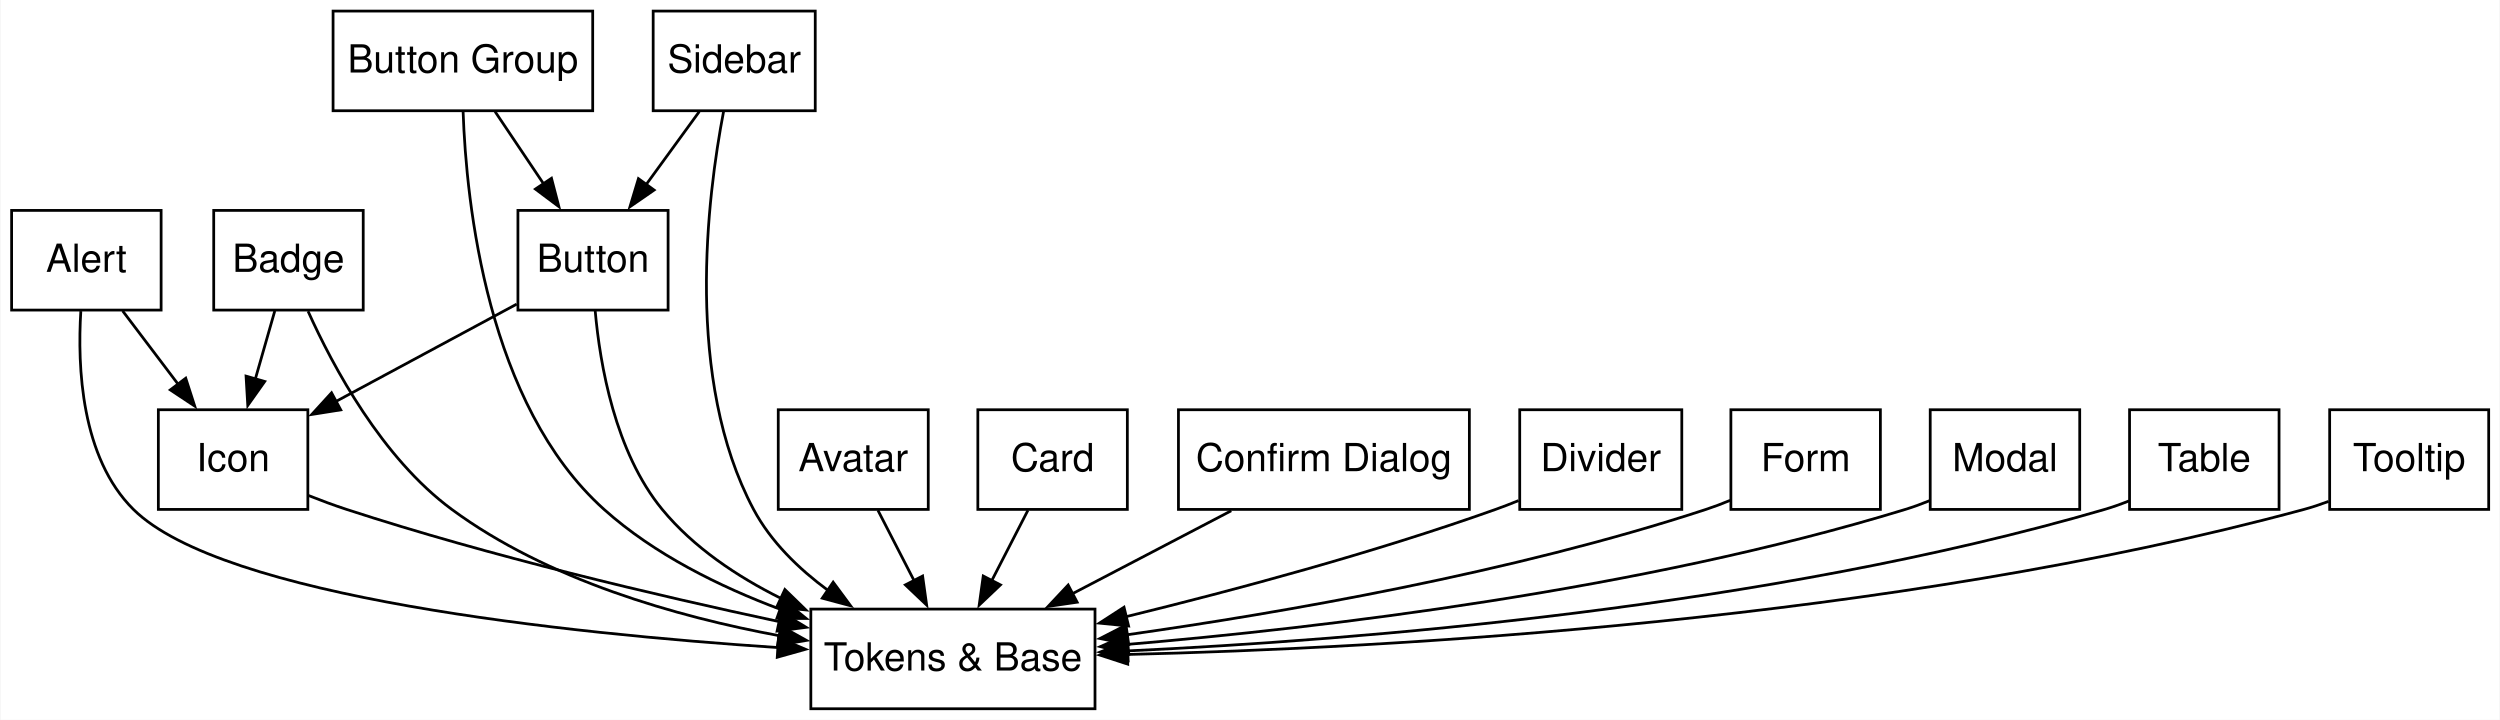
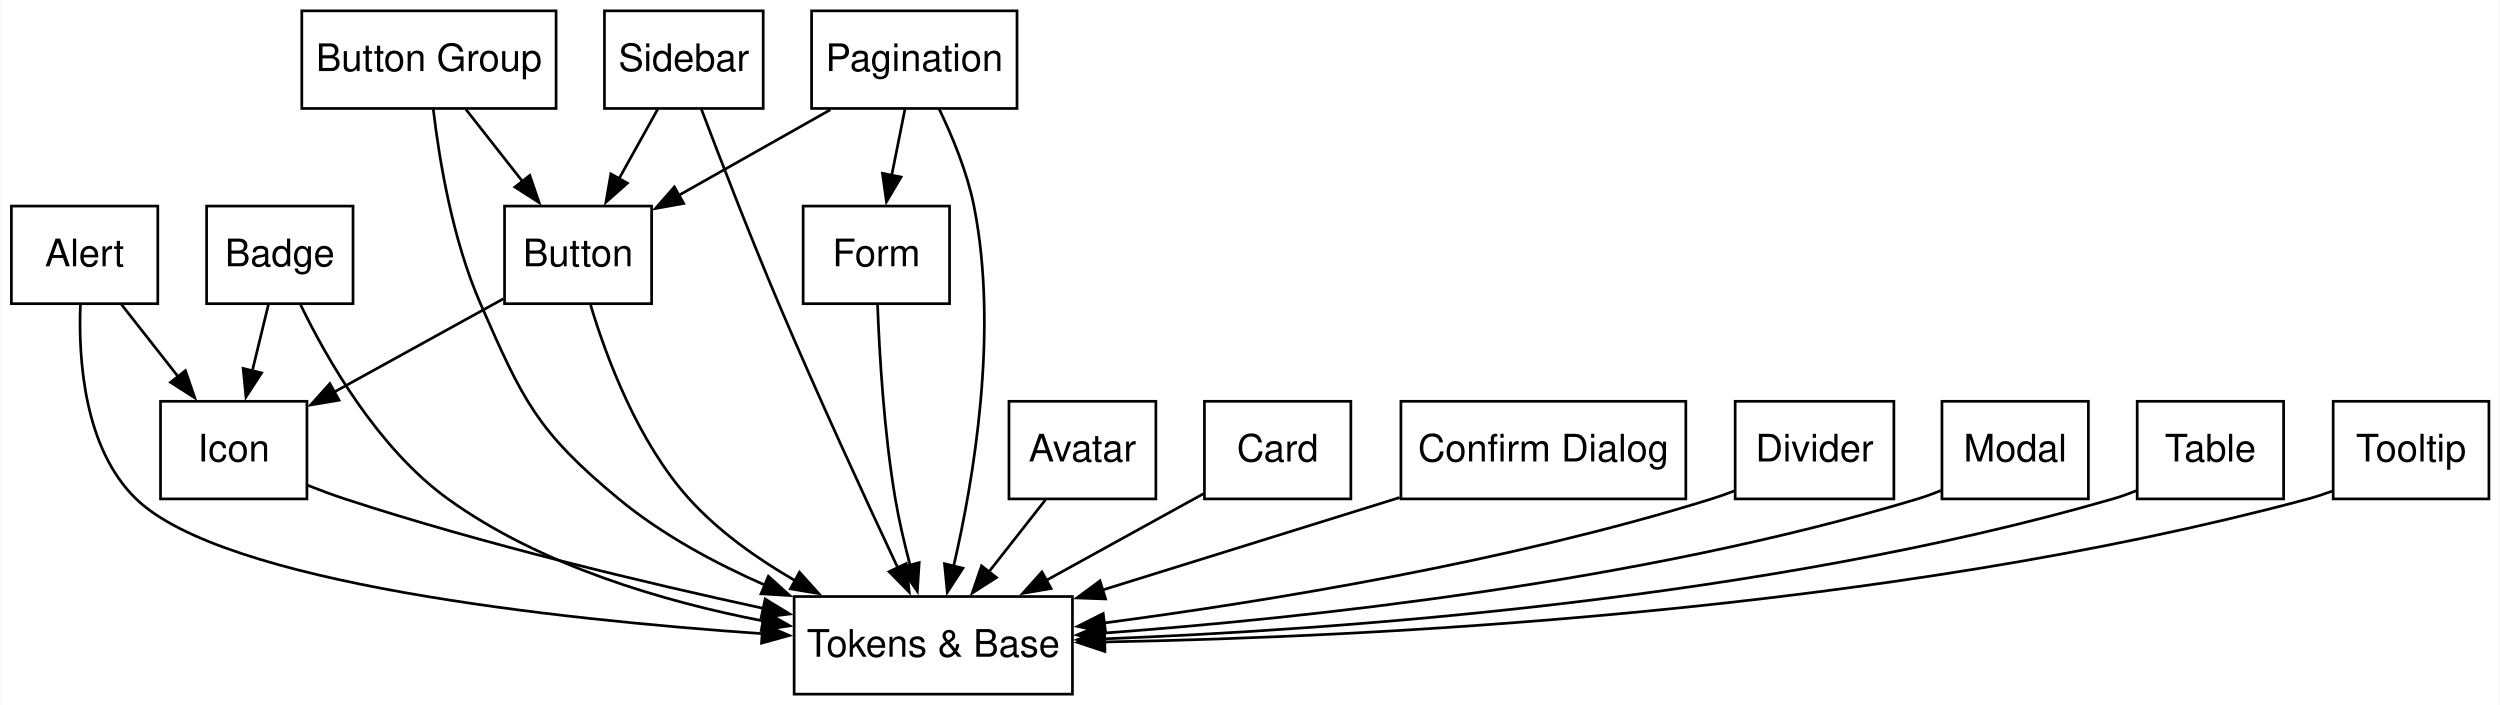
- <svg xmlns="http://www.w3.org/2000/svg" width="903pt" height="260pt" viewBox="0.00 0.00 902.61 260.00">
+ <svg xmlns="http://www.w3.org/2000/svg" width="922pt" height="260pt" viewBox="0.00 0.00 921.61 260.00">
  <g id="graph0" class="graph" transform="translate(4,256) scale(1)" data-name="dependencies">
-     <polygon fill="white" stroke="none" points="-4,4 -4,-256 898.61,-256 898.61,4 -4,4" style="" />
+     <polygon fill="white" stroke="none" points="-4,4 -4,-256 917.61,-256 917.61,4 -4,4" />
    <g id="node1" class="node" pointer-events="visible" data-name="Tokens &amp; Base">
-       <polygon fill="none" stroke="black" points="391.32,-36 288.68,-36 288.68,0 391.32,0 391.32,-36" style="" />
-       <text text-anchor="middle" x="340" y="-13.8" font-family="Helvetica,Arial,sans-serif" font-size="14.00" style="">Tokens &amp; Base</text>
+       <polygon fill="none" stroke="black" points="391.32,-36 288.68,-36 288.68,0 391.32,0 391.32,-36" />
+       <text text-anchor="middle" x="340" y="-13.8" font-family="Helvetica,Arial,sans-serif" font-size="14.00">Tokens &amp; Base</text>
    </g>
    <g id="node2" class="node" pointer-events="visible" data-name="Alert">
-       <polygon fill="none" stroke="black" points="54,-180 0,-180 0,-144 54,-144 54,-180" style="" />
-       <text text-anchor="middle" x="27" y="-157.8" font-family="Helvetica,Arial,sans-serif" font-size="14.00" style="">Alert</text>
+       <polygon fill="none" stroke="black" points="54,-180 0,-180 0,-144 54,-144 54,-180" />
+       <text text-anchor="middle" x="27" y="-157.8" font-family="Helvetica,Arial,sans-serif" font-size="14.00">Alert</text>
    </g>
    <g id="edge1" class="edge" data-name="Alert-&gt;Tokens &amp; Base">
-       <path fill="none" stroke="black" d="M25,-143.63C23.74,-123.49 25.09,-90.69 44,-72 76.09,-40.28 199.82,-27.23 276.79,-22.1" style="" />
-       <polygon fill="black" stroke="black" points="276.99,-25.6 286.75,-21.47 276.55,-18.61 276.99,-25.6" style="" />
+       <path fill="none" stroke="black" d="M25.45,-143.59C24.68,-123.41 26.82,-90.58 46,-72 78.16,-40.85 200.65,-27.61 277.01,-22.29" />
+       <polygon fill="black" stroke="black" points="277.13,-25.79 286.87,-21.63 276.66,-18.81 277.13,-25.79" />
    </g>
    <g id="node3" class="node" pointer-events="visible" data-name="Icon">
-       <polygon fill="none" stroke="black" points="107,-108 53,-108 53,-72 107,-72 107,-108" style="" />
-       <text text-anchor="middle" x="80" y="-85.8" font-family="Helvetica,Arial,sans-serif" font-size="14.00" style="">Icon</text>
+       <polygon fill="none" stroke="black" points="109,-108 55,-108 55,-72 109,-72 109,-108" />
+       <text text-anchor="middle" x="82" y="-85.8" font-family="Helvetica,Arial,sans-serif" font-size="14.00">Icon</text>
    </g>
    <g id="edge2" class="edge" data-name="Alert-&gt;Icon">
-       <path fill="none" stroke="black" d="M40.1,-143.7C46.13,-135.73 53.42,-126.1 60.11,-117.26" style="" />
-       <polygon fill="black" stroke="black" points="62.89,-119.4 66.14,-109.31 57.31,-115.17 62.89,-119.4" style="" />
+       <path fill="none" stroke="black" d="M40.6,-143.7C46.92,-135.64 54.58,-125.89 61.59,-116.98" />
+       <polygon fill="black" stroke="black" points="64.2,-119.32 67.63,-109.29 58.7,-115 64.2,-119.32" />
    </g>
-     <g id="edge16" class="edge" data-name="Icon-&gt;Tokens &amp; Base">
-       <path fill="none" stroke="black" d="M107.13,-77.06C111.71,-75.24 116.46,-73.48 121,-72 172.83,-55.1 233.14,-40.89 277.32,-31.45" style="" />
-       <polygon fill="black" stroke="black" points="277.94,-34.9 287,-29.41 276.49,-28.05 277.94,-34.9" style="" />
+     <g id="edge19" class="edge" data-name="Icon-&gt;Tokens &amp; Base">
+       <path fill="none" stroke="black" d="M109.13,-77.07C113.71,-75.25 118.46,-73.49 123,-72 174.2,-55.24 233.72,-41.07 277.47,-31.6" />
+       <polygon fill="black" stroke="black" points="277.99,-35.07 287.04,-29.56 276.53,-28.23 277.99,-35.07" />
    </g>
    <g id="node4" class="node" pointer-events="visible" data-name="Badge">
-       <polygon fill="none" stroke="black" points="127,-180 73,-180 73,-144 127,-144 127,-180" style="" />
-       <text text-anchor="middle" x="100" y="-157.8" font-family="Helvetica,Arial,sans-serif" font-size="14.00" style="">Badge</text>
+       <polygon fill="none" stroke="black" points="126,-180 72,-180 72,-144 126,-144 126,-180" />
+       <text text-anchor="middle" x="99" y="-157.8" font-family="Helvetica,Arial,sans-serif" font-size="14.00">Badge</text>
    </g>
    <g id="edge3" class="edge" data-name="Badge-&gt;Tokens &amp; Base">
-       <path fill="none" stroke="black" d="M107.07,-143.59C116.15,-123.42 133.78,-90.59 159,-72 193.52,-46.56 240.08,-33.28 277.34,-26.37" style="" />
-       <polygon fill="black" stroke="black" points="277.83,-29.84 287.09,-24.69 276.64,-22.94 277.83,-29.84" style="" />
+       <path fill="none" stroke="black" d="M106.67,-143.6C116.44,-123.44 135.19,-90.62 161,-72 195.18,-47.34 240.82,-34.05 277.47,-26.95" />
+       <polygon fill="black" stroke="black" points="277.83,-30.45 287.04,-25.21 276.57,-23.56 277.83,-30.45" />
    </g>
    <g id="edge4" class="edge" data-name="Badge-&gt;Icon">
-       <path fill="none" stroke="black" d="M95.06,-143.7C92.92,-136.24 90.38,-127.32 87.99,-118.97" style="" />
-       <polygon fill="black" stroke="black" points="91.42,-118.21 85.3,-109.56 84.68,-120.14 91.42,-118.21" style="" />
+       <path fill="none" stroke="black" d="M94.8,-143.7C93.01,-136.32 90.87,-127.52 88.86,-119.25" />
+       <polygon fill="black" stroke="black" points="92.27,-118.47 86.51,-109.58 85.47,-120.12 92.27,-118.47" />
    </g>
    <g id="node5" class="node" pointer-events="visible" data-name="Button">
-       <polygon fill="none" stroke="black" points="237.12,-180 182.88,-180 182.88,-144 237.12,-144 237.12,-180" style="" />
-       <text text-anchor="middle" x="210" y="-157.8" font-family="Helvetica,Arial,sans-serif" font-size="14.00" style="">Button</text>
+       <polygon fill="none" stroke="black" points="236.12,-180 181.88,-180 181.88,-144 236.12,-144 236.12,-180" />
+       <text text-anchor="middle" x="209" y="-157.8" font-family="Helvetica,Arial,sans-serif" font-size="14.00">Button</text>
    </g>
    <g id="edge5" class="edge" data-name="Button-&gt;Tokens &amp; Base">
-       <path fill="none" stroke="black" d="M210.79,-143.71C212.52,-124.26 217.97,-92.7 235,-72 246.28,-58.29 262.01,-47.78 277.87,-39.88" style="" />
-       <polygon fill="black" stroke="black" points="279.3,-43.07 286.89,-35.69 276.35,-36.72 279.3,-43.07" style="" />
+       <path fill="none" stroke="black" d="M213.62,-143.5C219.44,-124.15 231.06,-92.95 250,-72 260.86,-59.99 275.1,-49.9 289.04,-41.87" />
+       <polygon fill="black" stroke="black" points="290.66,-44.97 297.75,-37.11 287.3,-38.83 290.66,-44.97" />
    </g>
    <g id="edge6" class="edge" data-name="Button-&gt;Icon">
-       <path fill="none" stroke="black" d="M182.43,-146.15C163.43,-135.92 137.96,-122.21 117.17,-111.01" style="" />
-       <polygon fill="black" stroke="black" points="118.88,-107.96 108.42,-106.3 115.56,-114.12 118.88,-107.96" style="" />
+       <path fill="none" stroke="black" d="M181.44,-145.81C163.18,-135.74 139,-122.42 119.06,-111.42" />
+       <polygon fill="black" stroke="black" points="120.84,-108.41 110.39,-106.65 117.46,-114.54 120.84,-108.41" />
    </g>
    <g id="node6" class="node" pointer-events="visible" data-name="Button Group">
-       <polygon fill="none" stroke="black" points="209.89,-252 116.11,-252 116.11,-216 209.89,-216 209.89,-252" style="" />
-       <text text-anchor="middle" x="163" y="-229.8" font-family="Helvetica,Arial,sans-serif" font-size="14.00" style="">Button Group</text>
+       <polygon fill="none" stroke="black" points="200.89,-252 107.11,-252 107.11,-216 200.89,-216 200.89,-252" />
+       <text text-anchor="middle" x="154" y="-229.8" font-family="Helvetica,Arial,sans-serif" font-size="14.00">Button Group</text>
    </g>
    <g id="edge7" class="edge" data-name="Button Group-&gt;Tokens &amp; Base">
-       <path fill="none" stroke="black" d="M163.08,-215.67C164.24,-182.48 171.76,-109.87 214,-72 232.07,-55.8 255.81,-44.08 277.81,-35.86" style="" />
-       <polygon fill="black" stroke="black" points="278.75,-39.24 287.01,-32.6 276.41,-32.64 278.75,-39.24" style="" />
+       <path fill="none" stroke="black" d="M155.61,-215.63C157.78,-197.22 162.66,-167.58 173,-144 188.75,-108.09 193.79,-97.01 224,-72 239.83,-58.9 259.42,-48.33 277.98,-40.18" />
+       <polygon fill="black" stroke="black" points="279.18,-43.47 287.05,-36.37 276.47,-37.01 279.18,-43.47" />
    </g>
    <g id="edge8" class="edge" data-name="Button Group-&gt;Button">
-       <path fill="none" stroke="black" d="M174.62,-215.7C179.91,-207.81 186.3,-198.3 192.18,-189.55" style="" />
-       <polygon fill="black" stroke="black" points="195,-191.61 197.67,-181.36 189.19,-187.71 195,-191.61" style="" />
+       <path fill="none" stroke="black" d="M167.6,-215.7C173.92,-207.64 181.58,-197.89 188.59,-188.98" />
+       <polygon fill="black" stroke="black" points="191.2,-191.32 194.63,-181.29 185.7,-187 191.2,-191.32" />
    </g>
    <g id="node7" class="node" pointer-events="visible" data-name="Sidebar">
-       <polygon fill="none" stroke="black" points="290.27,-252 231.73,-252 231.73,-216 290.27,-216 290.27,-252" style="" />
-       <text text-anchor="middle" x="261" y="-229.8" font-family="Helvetica,Arial,sans-serif" font-size="14.00" style="">Sidebar</text>
+       <polygon fill="none" stroke="black" points="277.27,-252 218.73,-252 218.73,-216 277.27,-216 277.27,-252" />
+       <text text-anchor="middle" x="248" y="-229.8" font-family="Helvetica,Arial,sans-serif" font-size="14.00">Sidebar</text>
    </g>
    <g id="edge9" class="edge" data-name="Sidebar-&gt;Tokens &amp; Base">
-       <path fill="none" stroke="black" d="M257.17,-215.77C251.25,-184.87 242.99,-118.91 268,-72 274.21,-60.35 284.25,-50.59 294.88,-42.75" style="" />
-       <polygon fill="black" stroke="black" points="296.74,-45.72 303.04,-37.2 292.8,-39.93 296.74,-45.72" style="" />
+       <path fill="none" stroke="black" d="M254.44,-215.83C261.27,-197.82 272.49,-168.76 283,-144 297.36,-110.15 315.1,-71.73 326.94,-46.53" />
+       <polygon fill="black" stroke="black" points="330.03,-48.17 331.13,-37.63 323.7,-45.18 330.03,-48.17" />
    </g>
    <g id="edge10" class="edge" data-name="Sidebar-&gt;Button">
-       <path fill="none" stroke="black" d="M248.39,-215.7C242.59,-207.73 235.57,-198.1 229.14,-189.26" style="" />
-       <polygon fill="black" stroke="black" points="232.07,-187.35 223.35,-181.33 226.41,-191.47 232.07,-187.35" style="" />
+       <path fill="none" stroke="black" d="M238.36,-215.7C234.06,-207.98 228.9,-198.71 224.11,-190.11" />
+       <polygon fill="black" stroke="black" points="227.19,-188.46 219.27,-181.43 221.08,-191.87 227.19,-188.46" />
    </g>
-     <g id="node8" class="node" pointer-events="visible" data-name="Avatar">
-       <polygon fill="none" stroke="black" points="331.09,-108 276.91,-108 276.91,-72 331.09,-72 331.09,-108" style="" />
-       <text text-anchor="middle" x="304" y="-85.8" font-family="Helvetica,Arial,sans-serif" font-size="14.00" style="">Avatar</text>
+     <g id="node8" class="node" pointer-events="visible" data-name="Pagination">
+       <polygon fill="none" stroke="black" points="370.88,-252 295.12,-252 295.12,-216 370.88,-216 370.88,-252" />
+       <text text-anchor="middle" x="333" y="-229.8" font-family="Helvetica,Arial,sans-serif" font-size="14.00">Pagination</text>
    </g>
-     <g id="edge11" class="edge" data-name="Avatar-&gt;Tokens &amp; Base">
-       <path fill="none" stroke="black" d="M312.9,-71.7C316.87,-63.98 321.63,-54.71 326.06,-46.11" style="" />
-       <polygon fill="black" stroke="black" points="329.05,-47.94 330.51,-37.45 322.83,-44.74 329.05,-47.94" style="" />
+     <g id="edge11" class="edge" data-name="Pagination-&gt;Button">
+       <path fill="none" stroke="black" d="M302.03,-215.52C285.04,-205.93 263.86,-193.97 246.01,-183.89" />
+       <polygon fill="black" stroke="black" points="247.95,-180.97 237.52,-179.1 244.51,-187.07 247.95,-180.97" />
    </g>
-     <g id="node9" class="node" pointer-events="visible" data-name="Card">
-       <polygon fill="none" stroke="black" points="403,-108 349,-108 349,-72 403,-72 403,-108" style="" />
-       <text text-anchor="middle" x="376" y="-85.8" font-family="Helvetica,Arial,sans-serif" font-size="14.00" style="">Card</text>
+     <g id="edge13" class="edge" data-name="Pagination-&gt;Tokens &amp; Base" data-comment="Pagination-&gt;Button">
+       <path fill="none" stroke="black" d="M342.13,-215.88C347.01,-205.76 352.51,-192.51 355,-180 364.19,-133.9 354.94,-79.23 347.44,-46.92" />
+       <polygon fill="black" stroke="black" points="350.93,-46.44 345.16,-37.56 344.13,-48.1 350.93,-46.44" />
    </g>
-     <g id="edge12" class="edge" data-name="Card-&gt;Tokens &amp; Base">
-       <path fill="none" stroke="black" d="M367.1,-71.7C363.13,-63.98 358.37,-54.71 353.94,-46.11" style="" />
-       <polygon fill="black" stroke="black" points="357.17,-44.74 349.49,-37.45 350.95,-47.94 357.17,-44.74" style="" />
+     <g id="node10" class="node" pointer-events="visible" data-name="Avatar">
+       <polygon fill="none" stroke="black" points="422.09,-108 367.91,-108 367.91,-72 422.09,-72 422.09,-108" />
+       <text text-anchor="middle" x="395" y="-85.8" font-family="Helvetica,Arial,sans-serif" font-size="14.00">Avatar</text>
    </g>
-     <g id="node10" class="node" pointer-events="visible" data-name="Confirm Dialog">
-       <polygon fill="none" stroke="black" points="526.54,-108 421.46,-108 421.46,-72 526.54,-72 526.54,-108" style="" />
-       <text text-anchor="middle" x="474" y="-85.8" font-family="Helvetica,Arial,sans-serif" font-size="14.00" style="">Confirm Dialog</text>
+     <g id="edge12" class="edge" data-name="Pagination-&gt;Form" data-comment="Avatar">
+       <path fill="none" stroke="black" d="M329.54,-215.7C328.06,-208.32 326.3,-199.52 324.65,-191.25" />
+       <polygon fill="black" stroke="black" points="328.11,-190.71 322.72,-181.59 321.25,-192.08 328.11,-190.71" />
    </g>
-     <g id="edge13" class="edge" data-name="Confirm Dialog-&gt;Tokens &amp; Base">
-       <path fill="none" stroke="black" d="M440.53,-71.52C423.13,-62.43 401.67,-51.22 383.05,-41.49" style="" />
-       <polygon fill="black" stroke="black" points="384.87,-38.49 374.38,-36.96 381.63,-44.69 384.87,-38.49" style="" />
+     <g id="edge14" class="edge" data-name="Avatar-&gt;Tokens &amp; Base">
+       <path fill="none" stroke="black" d="M381.4,-71.7C375.08,-63.64 367.42,-53.89 360.41,-44.98" />
+       <polygon fill="black" stroke="black" points="363.3,-43 354.37,-37.29 357.8,-47.32 363.3,-43" />
    </g>
-     <g id="node11" class="node" pointer-events="visible" data-name="Divider">
-       <polygon fill="none" stroke="black" points="603.27,-108 544.73,-108 544.73,-72 603.27,-72 603.27,-108" style="" />
-       <text text-anchor="middle" x="574" y="-85.8" font-family="Helvetica,Arial,sans-serif" font-size="14.00" style="">Divider</text>
+     <g id="node11" class="node" pointer-events="visible" data-name="Card">
+       <polygon fill="none" stroke="black" points="494,-108 440,-108 440,-72 494,-72 494,-108" />
+       <text text-anchor="middle" x="467" y="-85.8" font-family="Helvetica,Arial,sans-serif" font-size="14.00">Card</text>
    </g>
-     <g id="edge14" class="edge" data-name="Divider-&gt;Tokens &amp; Base">
-       <path fill="none" stroke="black" d="M544.31,-75.19C541.52,-74.05 538.72,-72.97 536,-72 492.18,-56.38 441.45,-42.78 402.58,-33.27" style="" />
-       <polygon fill="black" stroke="black" points="403.45,-29.88 392.91,-30.93 401.8,-36.68 403.45,-29.88" style="" />
+     <g id="edge15" class="edge" data-name="Card-&gt;Tokens &amp; Base">
+       <path fill="none" stroke="black" d="M439.76,-73.98C422.83,-64.65 400.73,-52.47 381.64,-41.95" />
+       <polygon fill="black" stroke="black" points="383.45,-38.95 373.01,-37.19 380.07,-45.08 383.45,-38.95" />
    </g>
-     <g id="node12" class="node" pointer-events="visible" data-name="Form">
-       <polygon fill="none" stroke="black" points="675,-108 621,-108 621,-72 675,-72 675,-108" style="" />
-       <text text-anchor="middle" x="648" y="-85.8" font-family="Helvetica,Arial,sans-serif" font-size="14.00" style="">Form</text>
+     <g id="node12" class="node" pointer-events="visible" data-name="Confirm Dialog">
+       <polygon fill="none" stroke="black" points="617.54,-108 512.46,-108 512.46,-72 617.54,-72 617.54,-108" />
+       <text text-anchor="middle" x="565" y="-85.8" font-family="Helvetica,Arial,sans-serif" font-size="14.00">Confirm Dialog</text>
    </g>
-     <g id="edge15" class="edge" data-name="Form-&gt;Tokens &amp; Base">
-       <path fill="none" stroke="black" d="M620.77,-75.28C617.85,-74.07 614.89,-72.95 612,-72 542.07,-49.07 458.6,-34.62 402.74,-26.7" style="" />
-       <polygon fill="black" stroke="black" points="403.48,-23.27 393.1,-25.37 402.52,-30.21 403.48,-23.27" style="" />
+     <g id="edge16" class="edge" data-name="Confirm Dialog-&gt;Tokens &amp; Base">
+       <path fill="none" stroke="black" d="M511.96,-72.5C479.14,-62.29 436.83,-49.13 402.4,-38.41" />
+       <polygon fill="black" stroke="black" points="403.55,-35.11 392.96,-35.48 401.47,-41.79 403.55,-35.11" />
    </g>
-     <g id="node13" class="node" pointer-events="visible" data-name="Modal">
-       <polygon fill="none" stroke="black" points="747,-108 693,-108 693,-72 747,-72 747,-108" style="" />
-       <text text-anchor="middle" x="720" y="-85.8" font-family="Helvetica,Arial,sans-serif" font-size="14.00" style="">Modal</text>
+     <g id="node13" class="node" pointer-events="visible" data-name="Divider">
+       <polygon fill="none" stroke="black" points="694.27,-108 635.73,-108 635.73,-72 694.27,-72 694.27,-108" />
+       <text text-anchor="middle" x="665" y="-85.8" font-family="Helvetica,Arial,sans-serif" font-size="14.00">Divider</text>
    </g>
-     <g id="edge17" class="edge" data-name="Modal-&gt;Tokens &amp; Base">
-       <path fill="none" stroke="black" d="M692.81,-75.17C689.88,-73.98 686.91,-72.89 684,-72 588.49,-42.77 472.9,-29.19 402.98,-23.24" style="" />
-       <polygon fill="black" stroke="black" points="403.5,-19.77 393.25,-22.44 402.93,-26.74 403.5,-19.77" style="" />
+     <g id="edge17" class="edge" data-name="Divider-&gt;Tokens &amp; Base">
+       <path fill="none" stroke="black" d="M635.39,-74.95C632.59,-73.86 629.76,-72.86 627,-72 551.71,-48.57 461.89,-34.04 403.04,-26.25" />
+       <polygon fill="black" stroke="black" points="403.56,-22.79 393.2,-24.98 402.66,-29.73 403.56,-22.79" />
    </g>
-     <g id="node14" class="node" pointer-events="visible" data-name="Table">
-       <polygon fill="none" stroke="black" points="819,-108 765,-108 765,-72 819,-72 819,-108" style="" />
-       <text text-anchor="middle" x="792" y="-85.8" font-family="Helvetica,Arial,sans-serif" font-size="14.00" style="">Table</text>
+     <g id="node9" class="node" pointer-events="visible" data-name="Form">
+       <polygon fill="none" stroke="black" points="346,-180 292,-180 292,-144 346,-144 346,-180" />
+       <text text-anchor="middle" x="319" y="-157.8" font-family="Helvetica,Arial,sans-serif" font-size="14.00">Form</text>
    </g>
-     <g id="edge18" class="edge" data-name="Table-&gt;Tokens &amp; Base">
-       <path fill="none" stroke="black" d="M764.83,-75.09C761.9,-73.91 758.92,-72.85 756,-72 634.3,-36.48 485.7,-24.76 403.09,-20.9" style="" />
-       <polygon fill="black" stroke="black" points="403.3,-17.4 393.15,-20.46 402.99,-24.4 403.3,-17.4" style="" />
+     <g id="edge18" class="edge" data-name="Form-&gt;Tokens &amp; Base">
+       <path fill="none" stroke="black" d="M319.44,-143.83C320.11,-125.82 321.79,-96.75 326,-72 327.37,-63.93 329.4,-55.3 331.49,-47.4" />
+       <polygon fill="black" stroke="black" points="334.81,-48.52 334.12,-37.95 328.07,-46.64 334.81,-48.52" />
    </g>
-     <g id="node15" class="node" pointer-events="visible" data-name="Tooltip">
-       <polygon fill="none" stroke="black" points="894.72,-108 837.28,-108 837.28,-72 894.72,-72 894.72,-108" style="" />
-       <text text-anchor="middle" x="866" y="-85.8" font-family="Helvetica,Arial,sans-serif" font-size="14.00" style="">Tooltip</text>
+     <g id="node14" class="node" pointer-events="visible" data-name="Modal">
+       <polygon fill="none" stroke="black" points="766,-108 712,-108 712,-72 766,-72 766,-108" />
+       <text text-anchor="middle" x="739" y="-85.8" font-family="Helvetica,Arial,sans-serif" font-size="14.00">Modal</text>
    </g>
-     <g id="edge19" class="edge" data-name="Tooltip-&gt;Tokens &amp; Base">
-       <path fill="none" stroke="black" d="M836.88,-74.89C833.92,-73.78 830.93,-72.79 828,-72 679.15,-31.7 496.91,-21.89 402.85,-19.6" style="" />
-       <polygon fill="black" stroke="black" points="403.14,-16.11 393.06,-19.39 402.98,-23.11 403.14,-16.11" style="" />
+     <g id="edge20" class="edge" data-name="Modal-&gt;Tokens &amp; Base">
+       <path fill="none" stroke="black" d="M711.81,-75.14C708.89,-73.96 705.91,-72.88 703,-72 600.56,-41.09 476.23,-27.92 402.86,-22.52" />
+       <polygon fill="black" stroke="black" points="403.27,-19.04 393.05,-21.83 402.78,-26.03 403.27,-19.04" />
+     </g>
+     <g id="node15" class="node" pointer-events="visible" data-name="Table">
+       <polygon fill="none" stroke="black" points="838,-108 784,-108 784,-72 838,-72 838,-108" />
+       <text text-anchor="middle" x="811" y="-85.8" font-family="Helvetica,Arial,sans-serif" font-size="14.00">Table</text>
+     </g>
+     <g id="edge21" class="edge" data-name="Table-&gt;Tokens &amp; Base">
+       <path fill="none" stroke="black" d="M783.84,-75.07C780.9,-73.9 777.92,-72.84 775,-72 646.25,-34.81 488.72,-23.71 402.98,-20.4" />
+       <polygon fill="black" stroke="black" points="403.25,-16.9 393.13,-20.04 403,-23.9 403.25,-16.9" />
+     </g>
+     <g id="node16" class="node" pointer-events="visible" data-name="Tooltip">
+       <polygon fill="none" stroke="black" points="913.72,-108 856.28,-108 856.28,-72 913.72,-72 913.72,-108" />
+       <text text-anchor="middle" x="885" y="-85.8" font-family="Helvetica,Arial,sans-serif" font-size="14.00">Tooltip</text>
+     </g>
+     <g id="edge22" class="edge" data-name="Tooltip-&gt;Tokens &amp; Base">
+       <path fill="none" stroke="black" d="M855.88,-74.87C852.92,-73.77 849.93,-72.79 847,-72 691.15,-30.14 500.11,-21.02 403.06,-19.24" />
+       <polygon fill="black" stroke="black" points="403.27,-15.74 393.22,-19.08 403.16,-22.74 403.27,-15.74" />
    </g>
  </g>
</svg>
